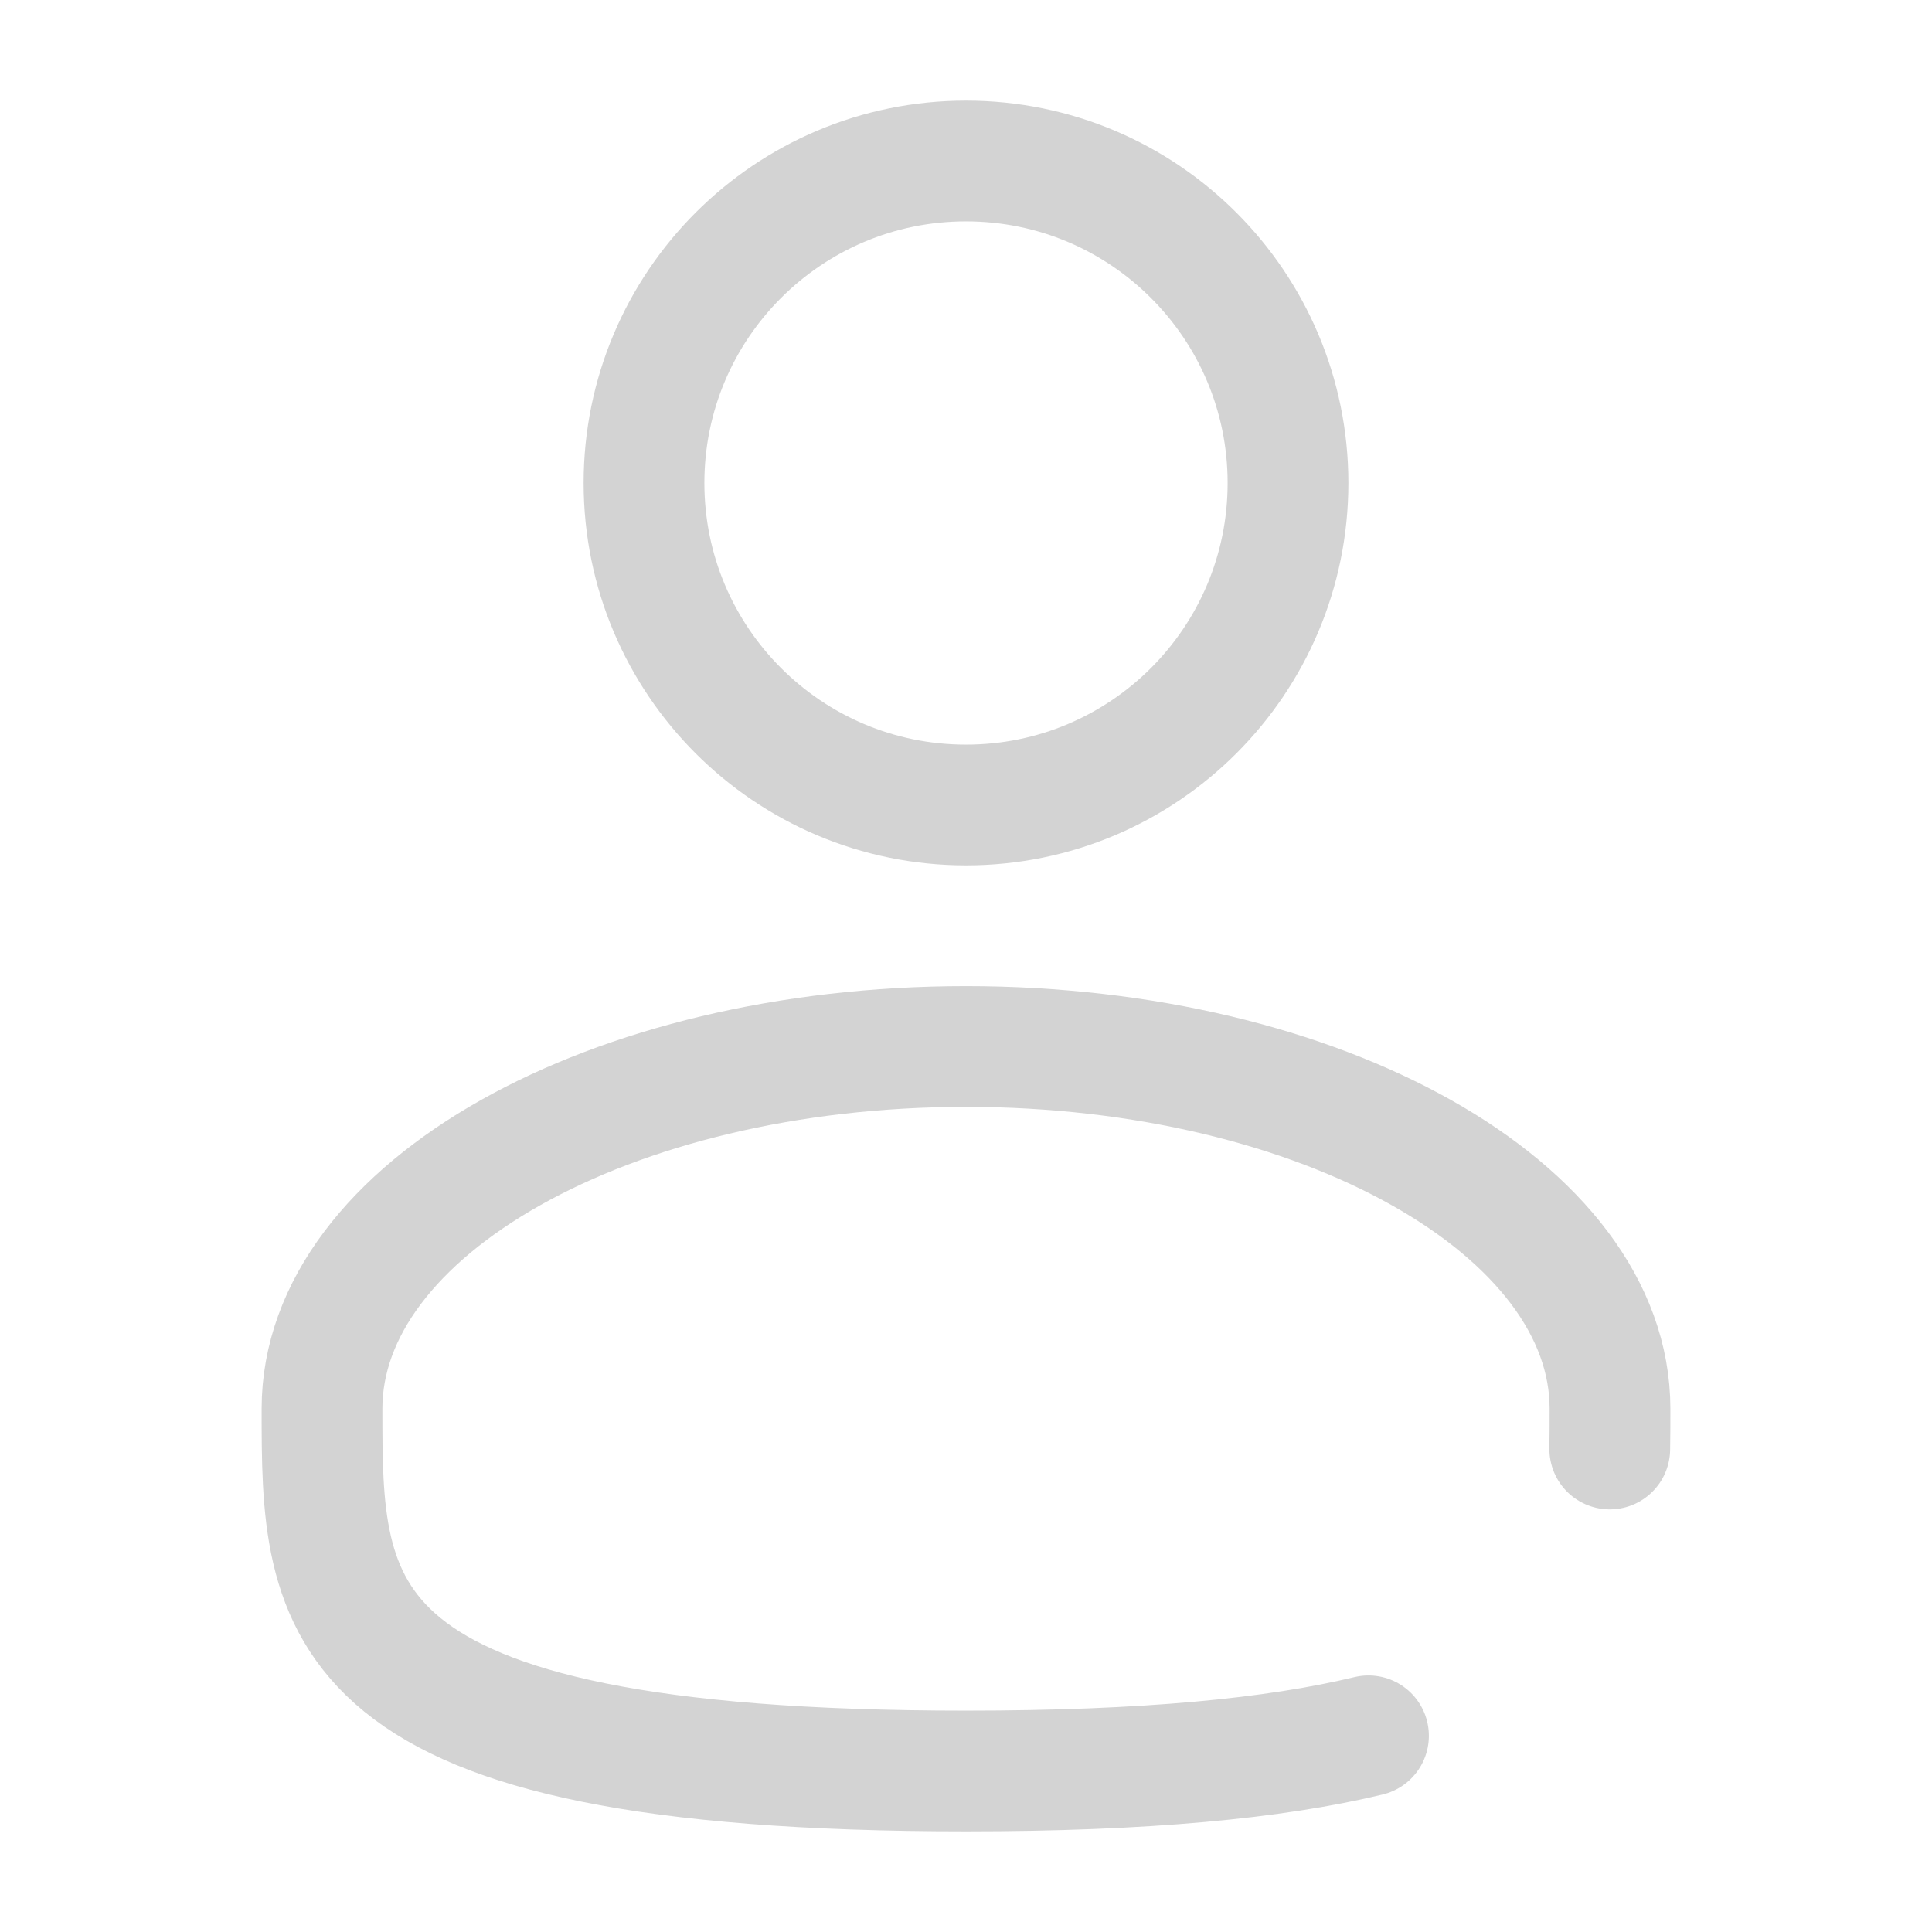
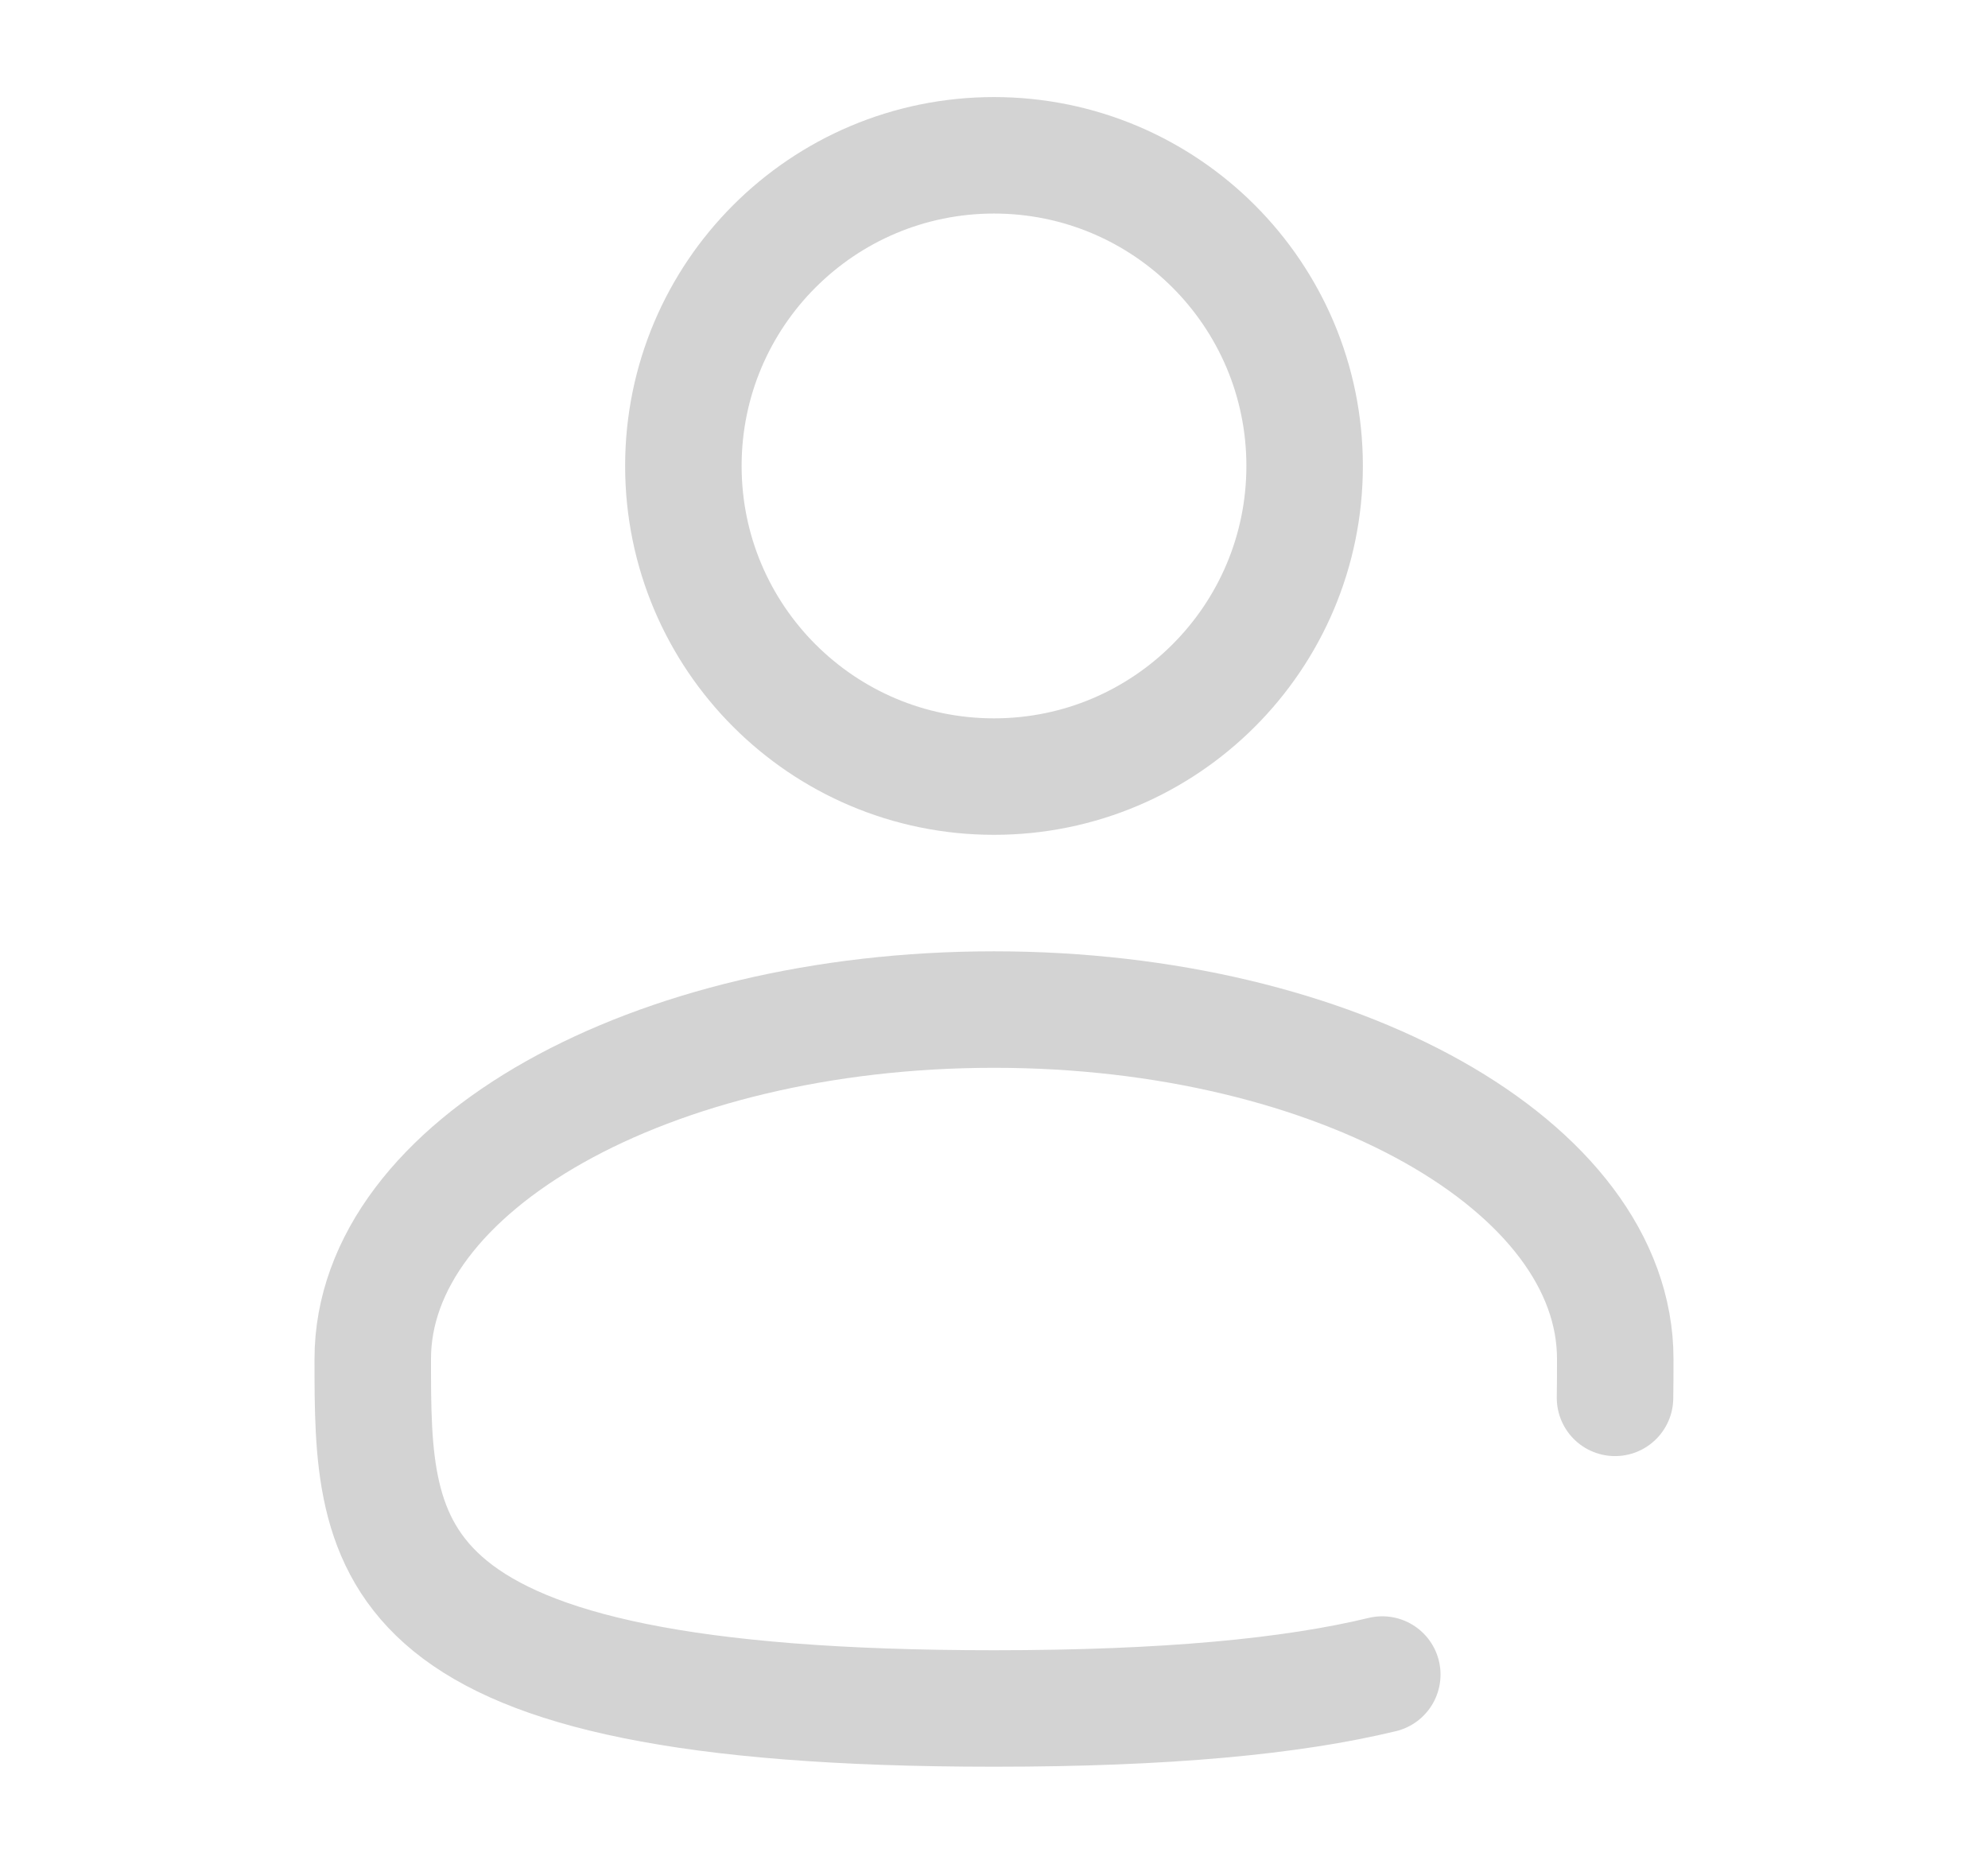
- <svg xmlns="http://www.w3.org/2000/svg" width="800px" height="800px" viewBox="0 0 24 24" fill="none">
+ <svg xmlns="http://www.w3.org/2000/svg" width="32" height="30" viewBox="0 0 24 24" fill="none">
  <g id="SVGRepo_bgCarrier" stroke-width="0" />
  <g id="SVGRepo_tracerCarrier" stroke-linecap="round" stroke-linejoin="round" />
  <g id="SVGRepo_iconCarrier">
    <circle cx="12" cy="6" r="4" stroke="#D3D3D3" stroke-width="1.5" />
    <path d="M19.997 18C20 17.836 20 17.669 20 17.5C20 15.015 16.418 13 12 13C7.582 13 4 15.015 4 17.5C4 19.985 4 22 12 22C14.231 22 15.84 21.843 17 21.563" stroke="#D3D3D3" stroke-width="1.5" stroke-linecap="round" />
  </g>
</svg>
